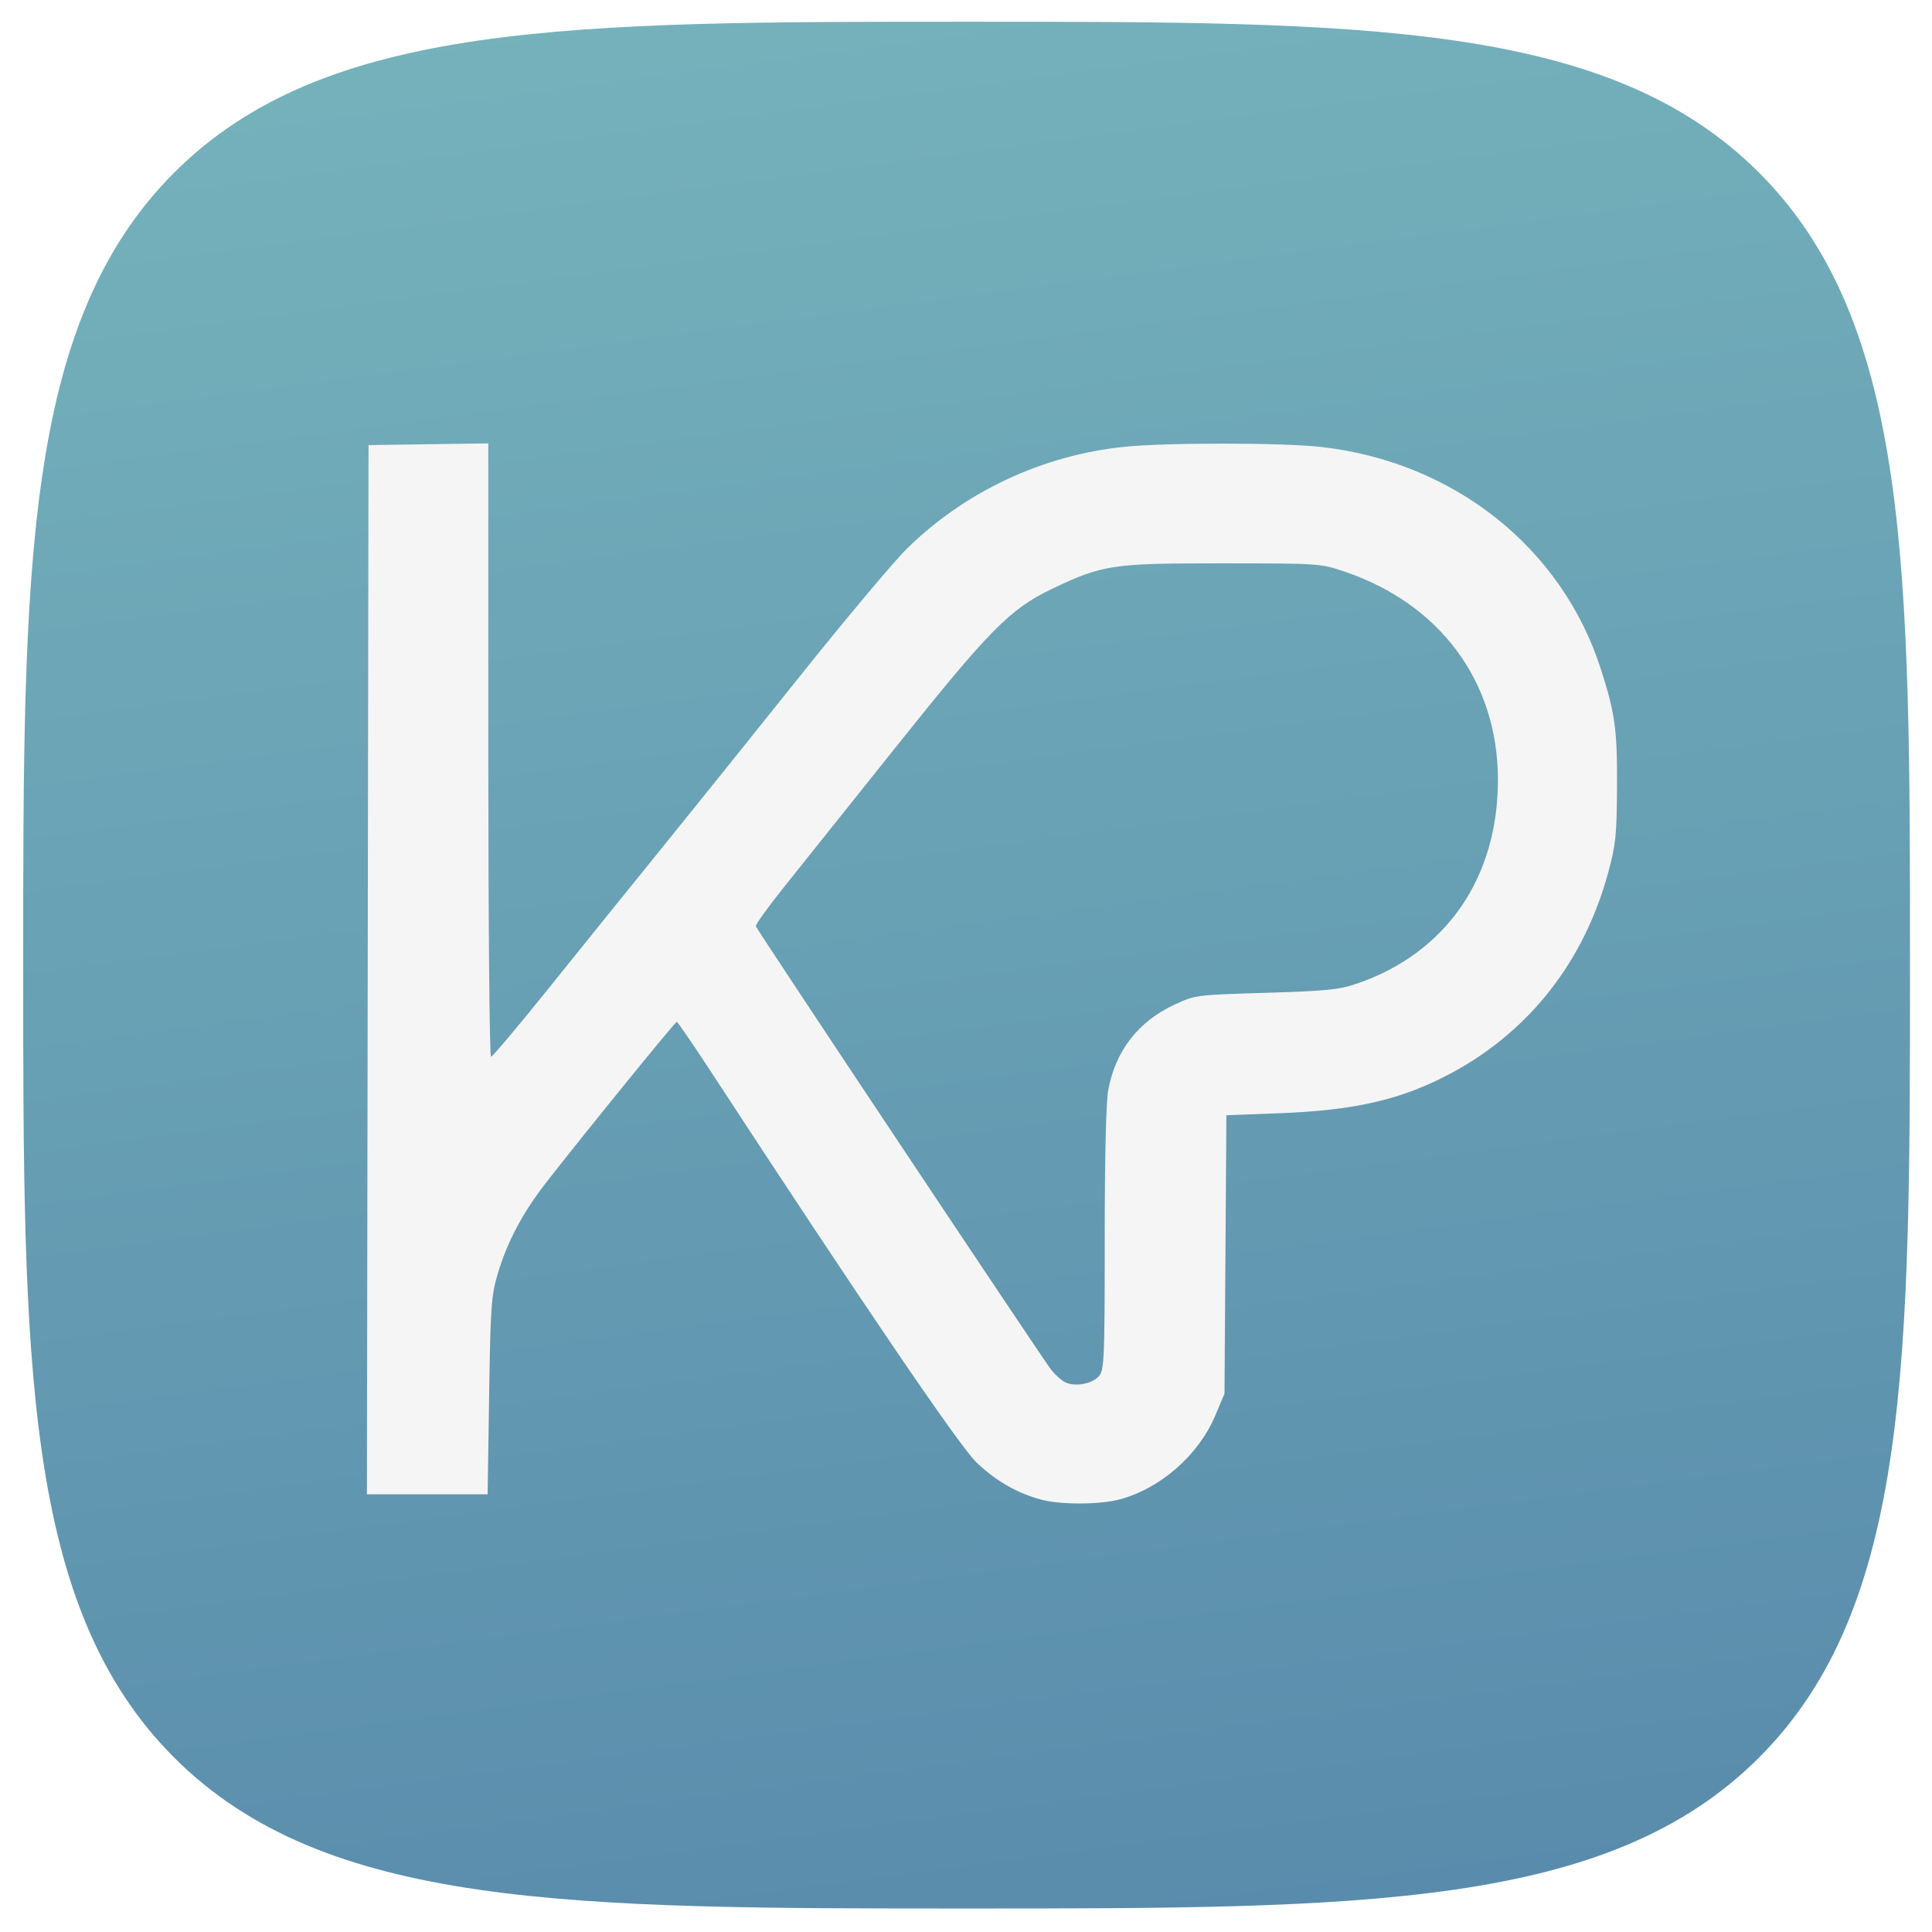
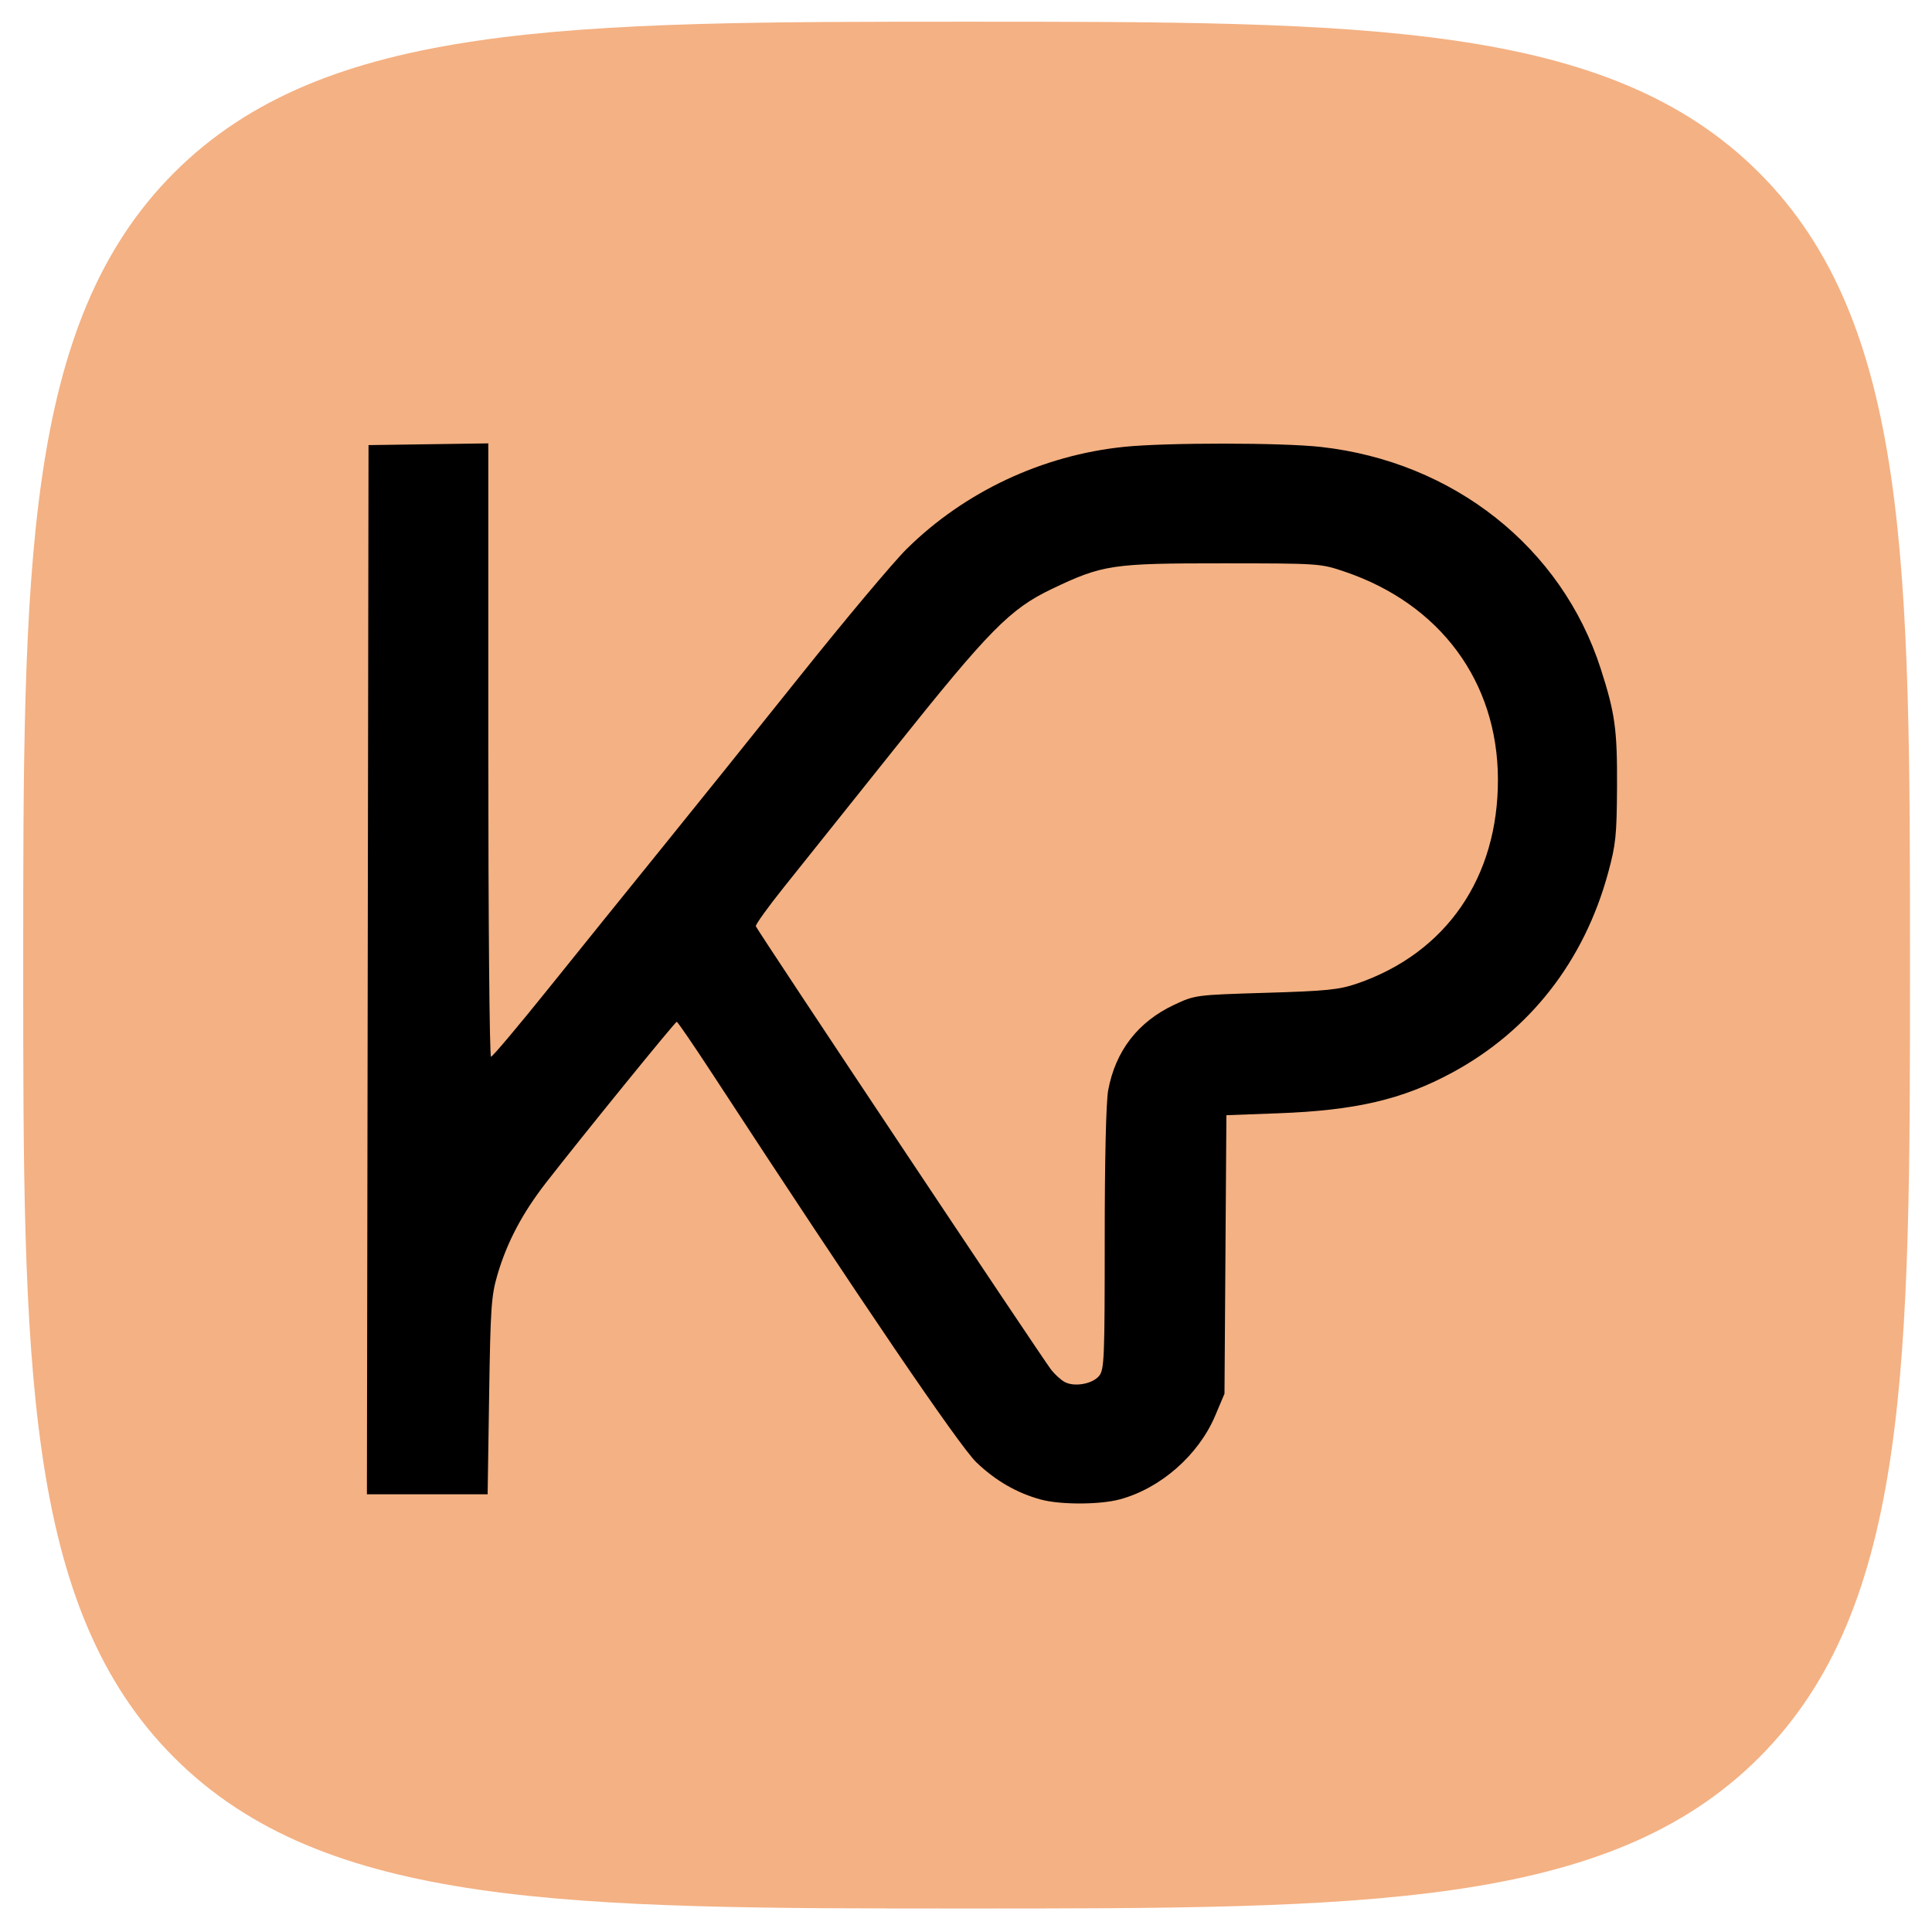
<svg xmlns="http://www.w3.org/2000/svg" xmlns:xlink="http://www.w3.org/1999/xlink" width="100%" height="100%" viewBox="0 0 1041 1041" version="1.1" xml:space="preserve" style="fill-rule:evenodd;clip-rule:evenodd;stroke-linecap:round;stroke-linejoin:round;stroke-miterlimit:1.5;" id="svg5">
  <defs id="defs5">
    <linearGradient id="linearGradient5">
      <stop style="stop-color:#76b3bc;stop-opacity:1;" offset="0" id="stop5" />
      <stop style="stop-color:#4f7ea6;stop-opacity:1;" offset="1" id="stop6" />
    </linearGradient>
    <linearGradient xlink:href="#linearGradient5" id="linearGradient6" x1="84.457" y1="18.807" x2="170.774" y2="668.727" gradientUnits="userSpaceOnUse" />
  </defs>
-   <path style="vector-effect:none;fill:url(#linearGradient6);fill-opacity:1;fill-rule:nonzero;stroke:none;stroke-width:8;stroke-linecap:butt;stroke-linejoin:miter;stroke-miterlimit:98;stroke-dasharray:none;stroke-dashoffset:40;stroke-opacity:1;paint-order:normal" d="M 61.001,61.001 C 97.001,25 155.501,25 250.001,25 c 94.5,0 153,0 189,36.001 C 475,97.001 475,155.501 475,250.001 c 0,94.5 0,153 -35.999,189 C 403.001,475 344.501,475 250.001,475 c -94.5,0 -153,0 -189,-35.999 C 25,403.001 25,344.501 25,250.001 c 0,-94.5 0,-153 36.001,-189 z" id="path1002" transform="matrix(2.259196,0,0,2.259196,-43.97462,-44.78281)" />
-   <path style="fill:#f5f5f5;stroke-width:1.721;stroke-dasharray:none;stroke:none;stroke-opacity:1;fill-opacity:1" d="m 560.827,807.981 c -12.94,-3.523 -24.318,-10.086 -34.725,-20.031 -9.157,-8.751 -62.485,-87.213 -141.794,-208.625 -10.343,-15.834 -19.192,-28.778 -19.666,-28.764 -0.881,0.025 -50.638,61.267 -70.304,86.532 -12.81,16.457 -21.093,32.109 -26.265,49.631 -3.357,11.374 -3.797,17.743 -4.524,65.517 l -0.806,52.918 h -32.521 -32.521 l 0.435,-282.662 0.435,-282.662 32.267,-0.468 32.267,-0.468 v 165.247 c 0,90.886 0.657,165.247 1.46,165.247 0.803,0 14.936,-16.782 31.407,-37.293 16.471,-20.511 43.499,-54.012 60.063,-74.447 16.564,-20.435 50.214,-62.315 74.777,-93.067 24.563,-30.752 50.543,-61.721 57.733,-68.82 31.211,-30.815 73.1,-50.48 117.164,-55.001 22.684,-2.328 84.919,-2.298 105.982,0.051 71.518,7.975 129.744,54.109 150.804,119.486 7.742,24.033 8.949,32.778 8.788,63.674 -0.136,26.101 -0.651,31.09 -4.778,46.265 -12.969,47.685 -42.236,85.16 -84.177,107.783 -26.744,14.426 -51.907,20.294 -93.64,21.838 l -27.882,1.032 -0.513,75.029 -0.513,75.029 -5.008,11.848 c -8.997,21.285 -29.531,39.267 -51.524,45.123 -10.825,2.882 -31.944,2.912 -42.42,0.06 z m 31.407,-66.635 c 2.759,-3.375 3.012,-9.572 3.012,-73.736 0,-43.182 0.719,-73.941 1.875,-80.193 3.912,-21.163 16.081,-36.9 35.591,-46.03 11.238,-5.259 11.559,-5.301 49.307,-6.437 32.895,-0.99 39.496,-1.658 49.181,-4.978 48.108,-16.492 76.121,-57.196 75.91,-110.299 -0.209,-52.403 -31.087,-94.181 -82.507,-111.632 -13.065,-4.434 -13.708,-4.478 -65.682,-4.504 -59.804,-0.03 -64.732,0.707 -92.146,13.79 -22.524,10.749 -33.706,22.093 -84.437,85.661 -24.319,30.473 -51.263,64.2 -59.875,74.948 -8.612,10.748 -15.454,20.267 -15.204,21.152 0.522,1.851 154.082,232.447 159.128,238.956 1.834,2.366 5.012,5.281 7.063,6.478 5.111,2.983 15.137,1.289 18.786,-3.174 z" id="path5" />
+   <path style="vector-effect:none;fill:#f4b183;fill-opacity:1;fill-rule:nonzero;stroke:none;stroke-width:8;stroke-linecap:butt;stroke-linejoin:miter;stroke-miterlimit:98;stroke-dasharray:none;stroke-dashoffset:40;stroke-opacity:1;paint-order:normal" d="M 61.001,61.001 C 97.001,25 155.501,25 250.001,25 c 94.5,0 153,0 189,36.001 C 475,97.001 475,155.501 475,250.001 c 0,94.5 0,153 -35.999,189 C 403.001,475 344.501,475 250.001,475 c -94.5,0 -153,0 -189,-35.999 C 25,403.001 25,344.501 25,250.001 c 0,-94.5 0,-153 36.001,-189 z" id="path1002" transform="matrix(2.259196,0,0,2.259196,-43.97462,-44.78281)" />
+   <path style="fill:#000000;stroke-width:1.721;stroke-dasharray:none;stroke:none;stroke-opacity:1;fill-opacity:1" d="m 560.827,807.981 c -12.94,-3.523 -24.318,-10.086 -34.725,-20.031 -9.157,-8.751 -62.485,-87.213 -141.794,-208.625 -10.343,-15.834 -19.192,-28.778 -19.666,-28.764 -0.881,0.025 -50.638,61.267 -70.304,86.532 -12.81,16.457 -21.093,32.109 -26.265,49.631 -3.357,11.374 -3.797,17.743 -4.524,65.517 l -0.806,52.918 h -32.521 -32.521 l 0.435,-282.662 0.435,-282.662 32.267,-0.468 32.267,-0.468 v 165.247 c 0,90.886 0.657,165.247 1.46,165.247 0.803,0 14.936,-16.782 31.407,-37.293 16.471,-20.511 43.499,-54.012 60.063,-74.447 16.564,-20.435 50.214,-62.315 74.777,-93.067 24.563,-30.752 50.543,-61.721 57.733,-68.82 31.211,-30.815 73.1,-50.48 117.164,-55.001 22.684,-2.328 84.919,-2.298 105.982,0.051 71.518,7.975 129.744,54.109 150.804,119.486 7.742,24.033 8.949,32.778 8.788,63.674 -0.136,26.101 -0.651,31.09 -4.778,46.265 -12.969,47.685 -42.236,85.16 -84.177,107.783 -26.744,14.426 -51.907,20.294 -93.64,21.838 l -27.882,1.032 -0.513,75.029 -0.513,75.029 -5.008,11.848 c -8.997,21.285 -29.531,39.267 -51.524,45.123 -10.825,2.882 -31.944,2.912 -42.42,0.06 z m 31.407,-66.635 c 2.759,-3.375 3.012,-9.572 3.012,-73.736 0,-43.182 0.719,-73.941 1.875,-80.193 3.912,-21.163 16.081,-36.9 35.591,-46.03 11.238,-5.259 11.559,-5.301 49.307,-6.437 32.895,-0.99 39.496,-1.658 49.181,-4.978 48.108,-16.492 76.121,-57.196 75.91,-110.299 -0.209,-52.403 -31.087,-94.181 -82.507,-111.632 -13.065,-4.434 -13.708,-4.478 -65.682,-4.504 -59.804,-0.03 -64.732,0.707 -92.146,13.79 -22.524,10.749 -33.706,22.093 -84.437,85.661 -24.319,30.473 -51.263,64.2 -59.875,74.948 -8.612,10.748 -15.454,20.267 -15.204,21.152 0.522,1.851 154.082,232.447 159.128,238.956 1.834,2.366 5.012,5.281 7.063,6.478 5.111,2.983 15.137,1.289 18.786,-3.174 z" id="path5" />
</svg>
